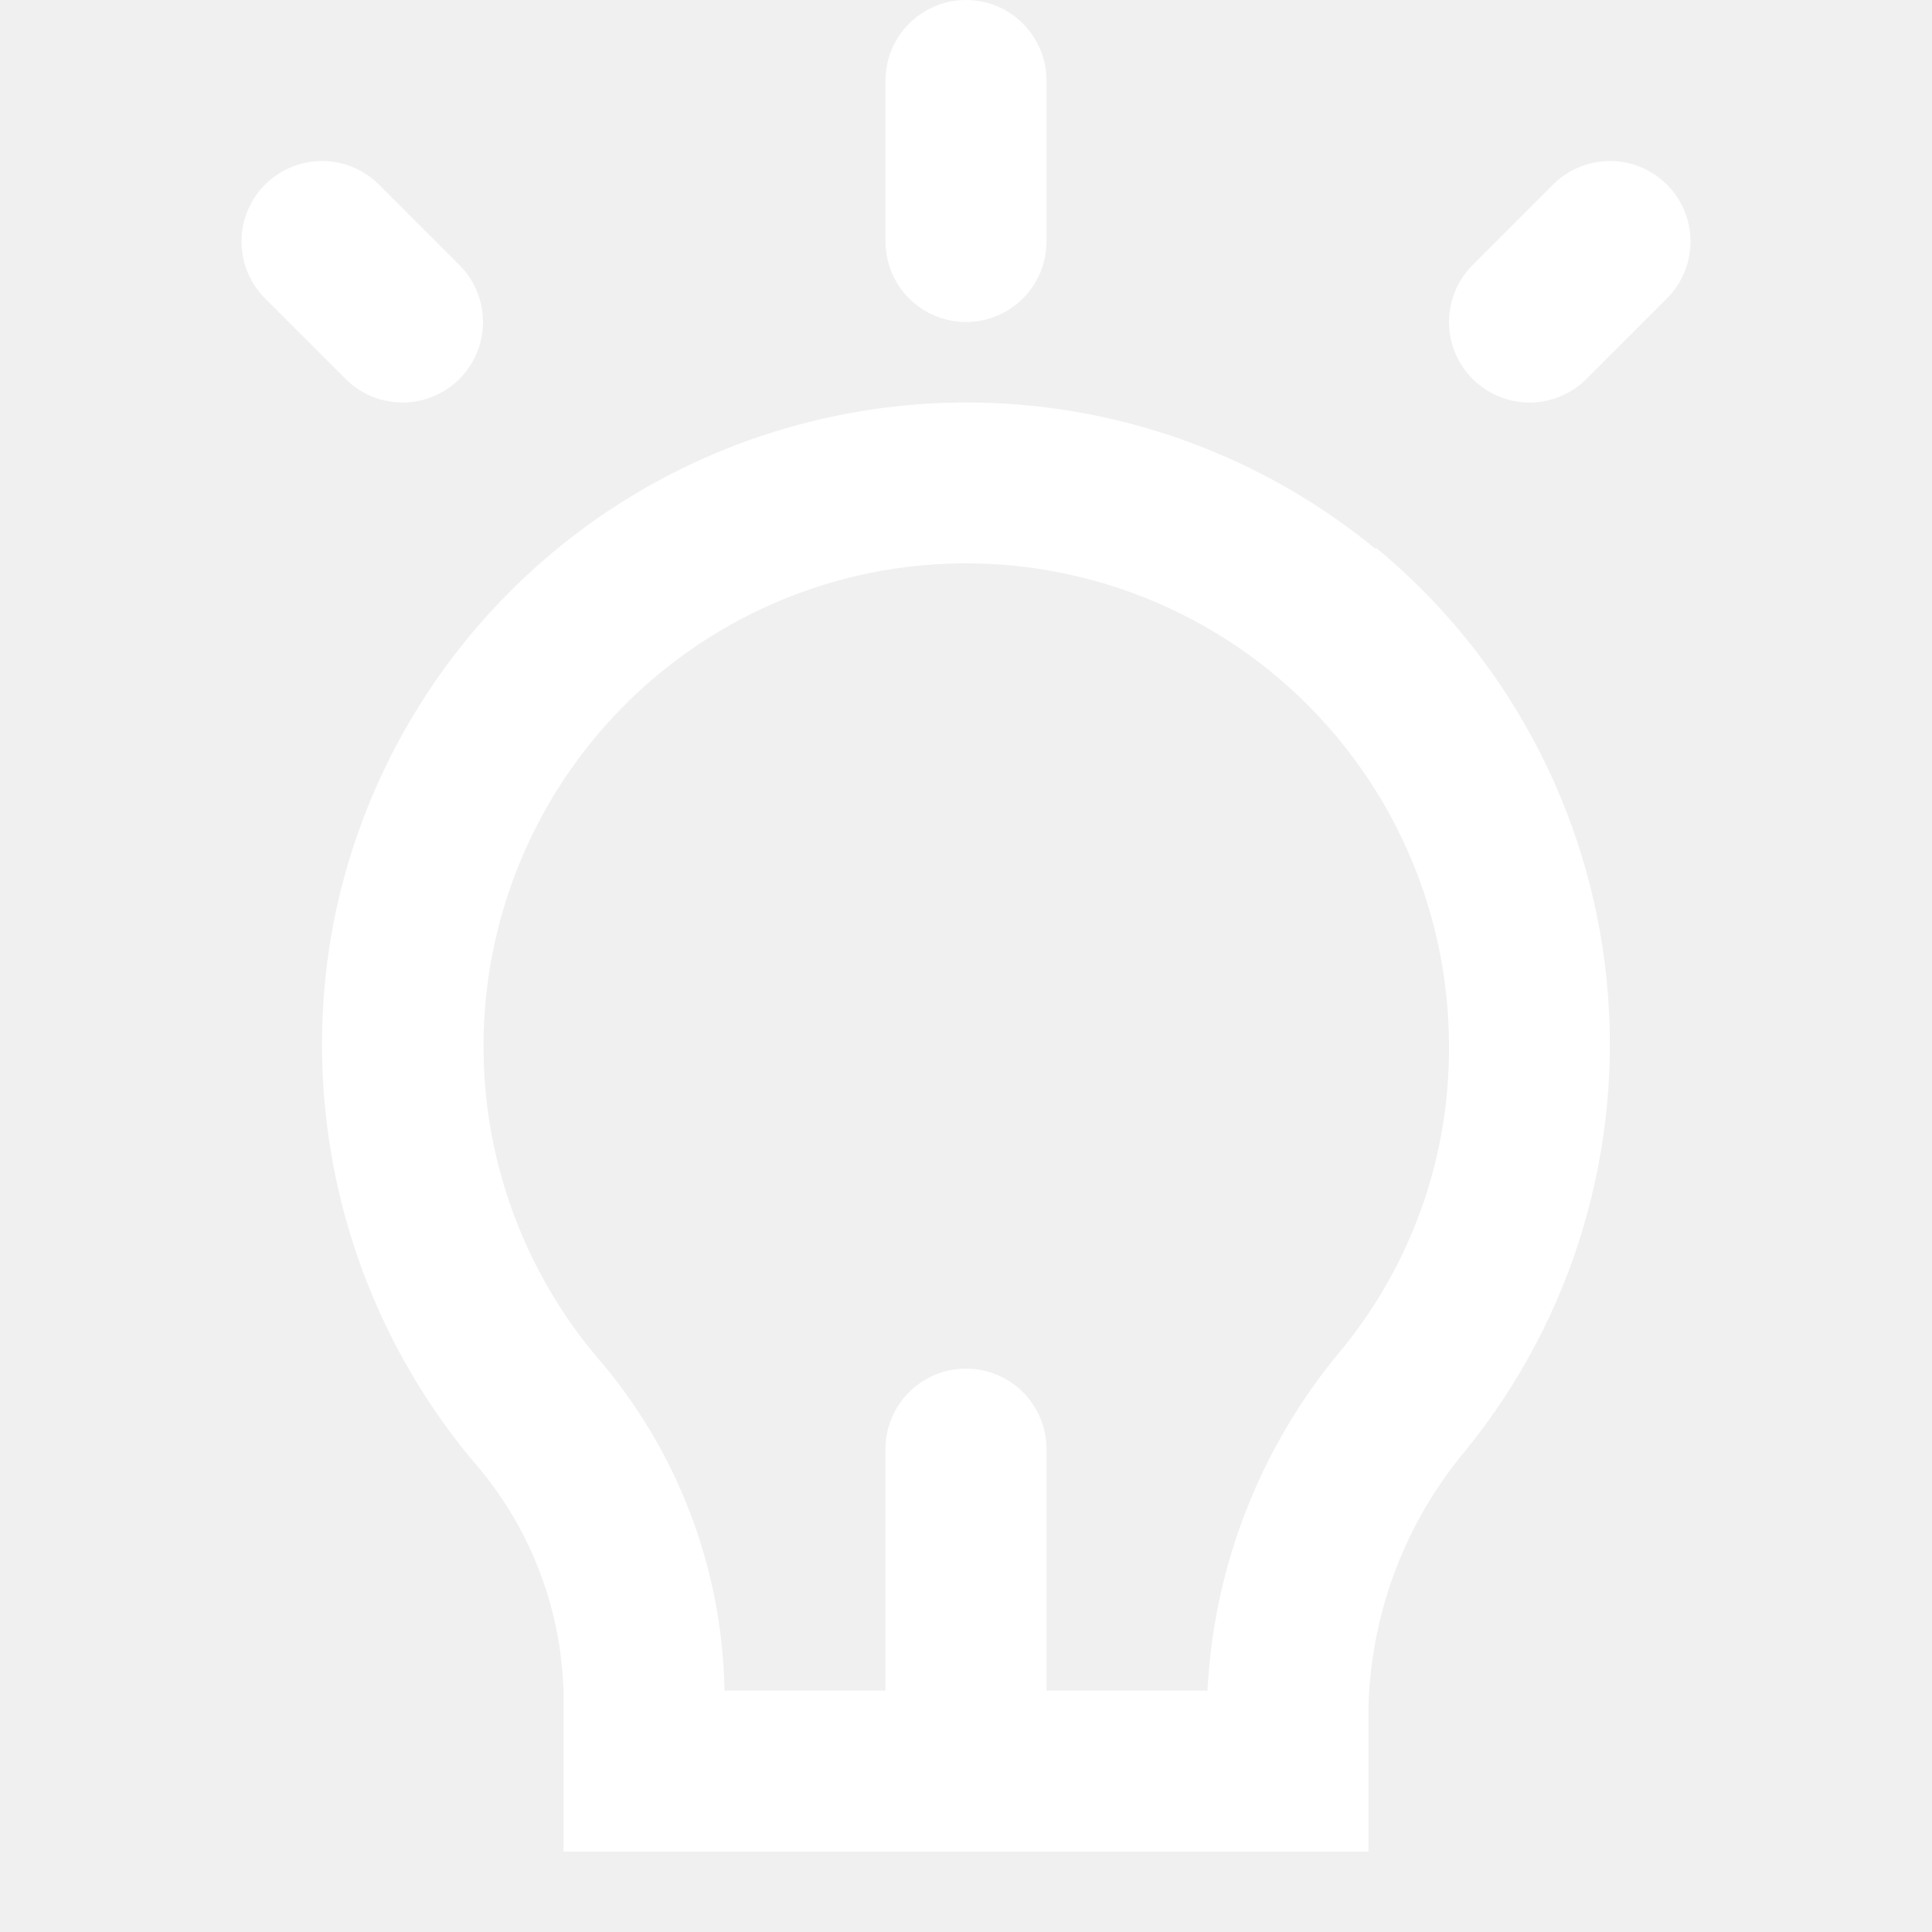
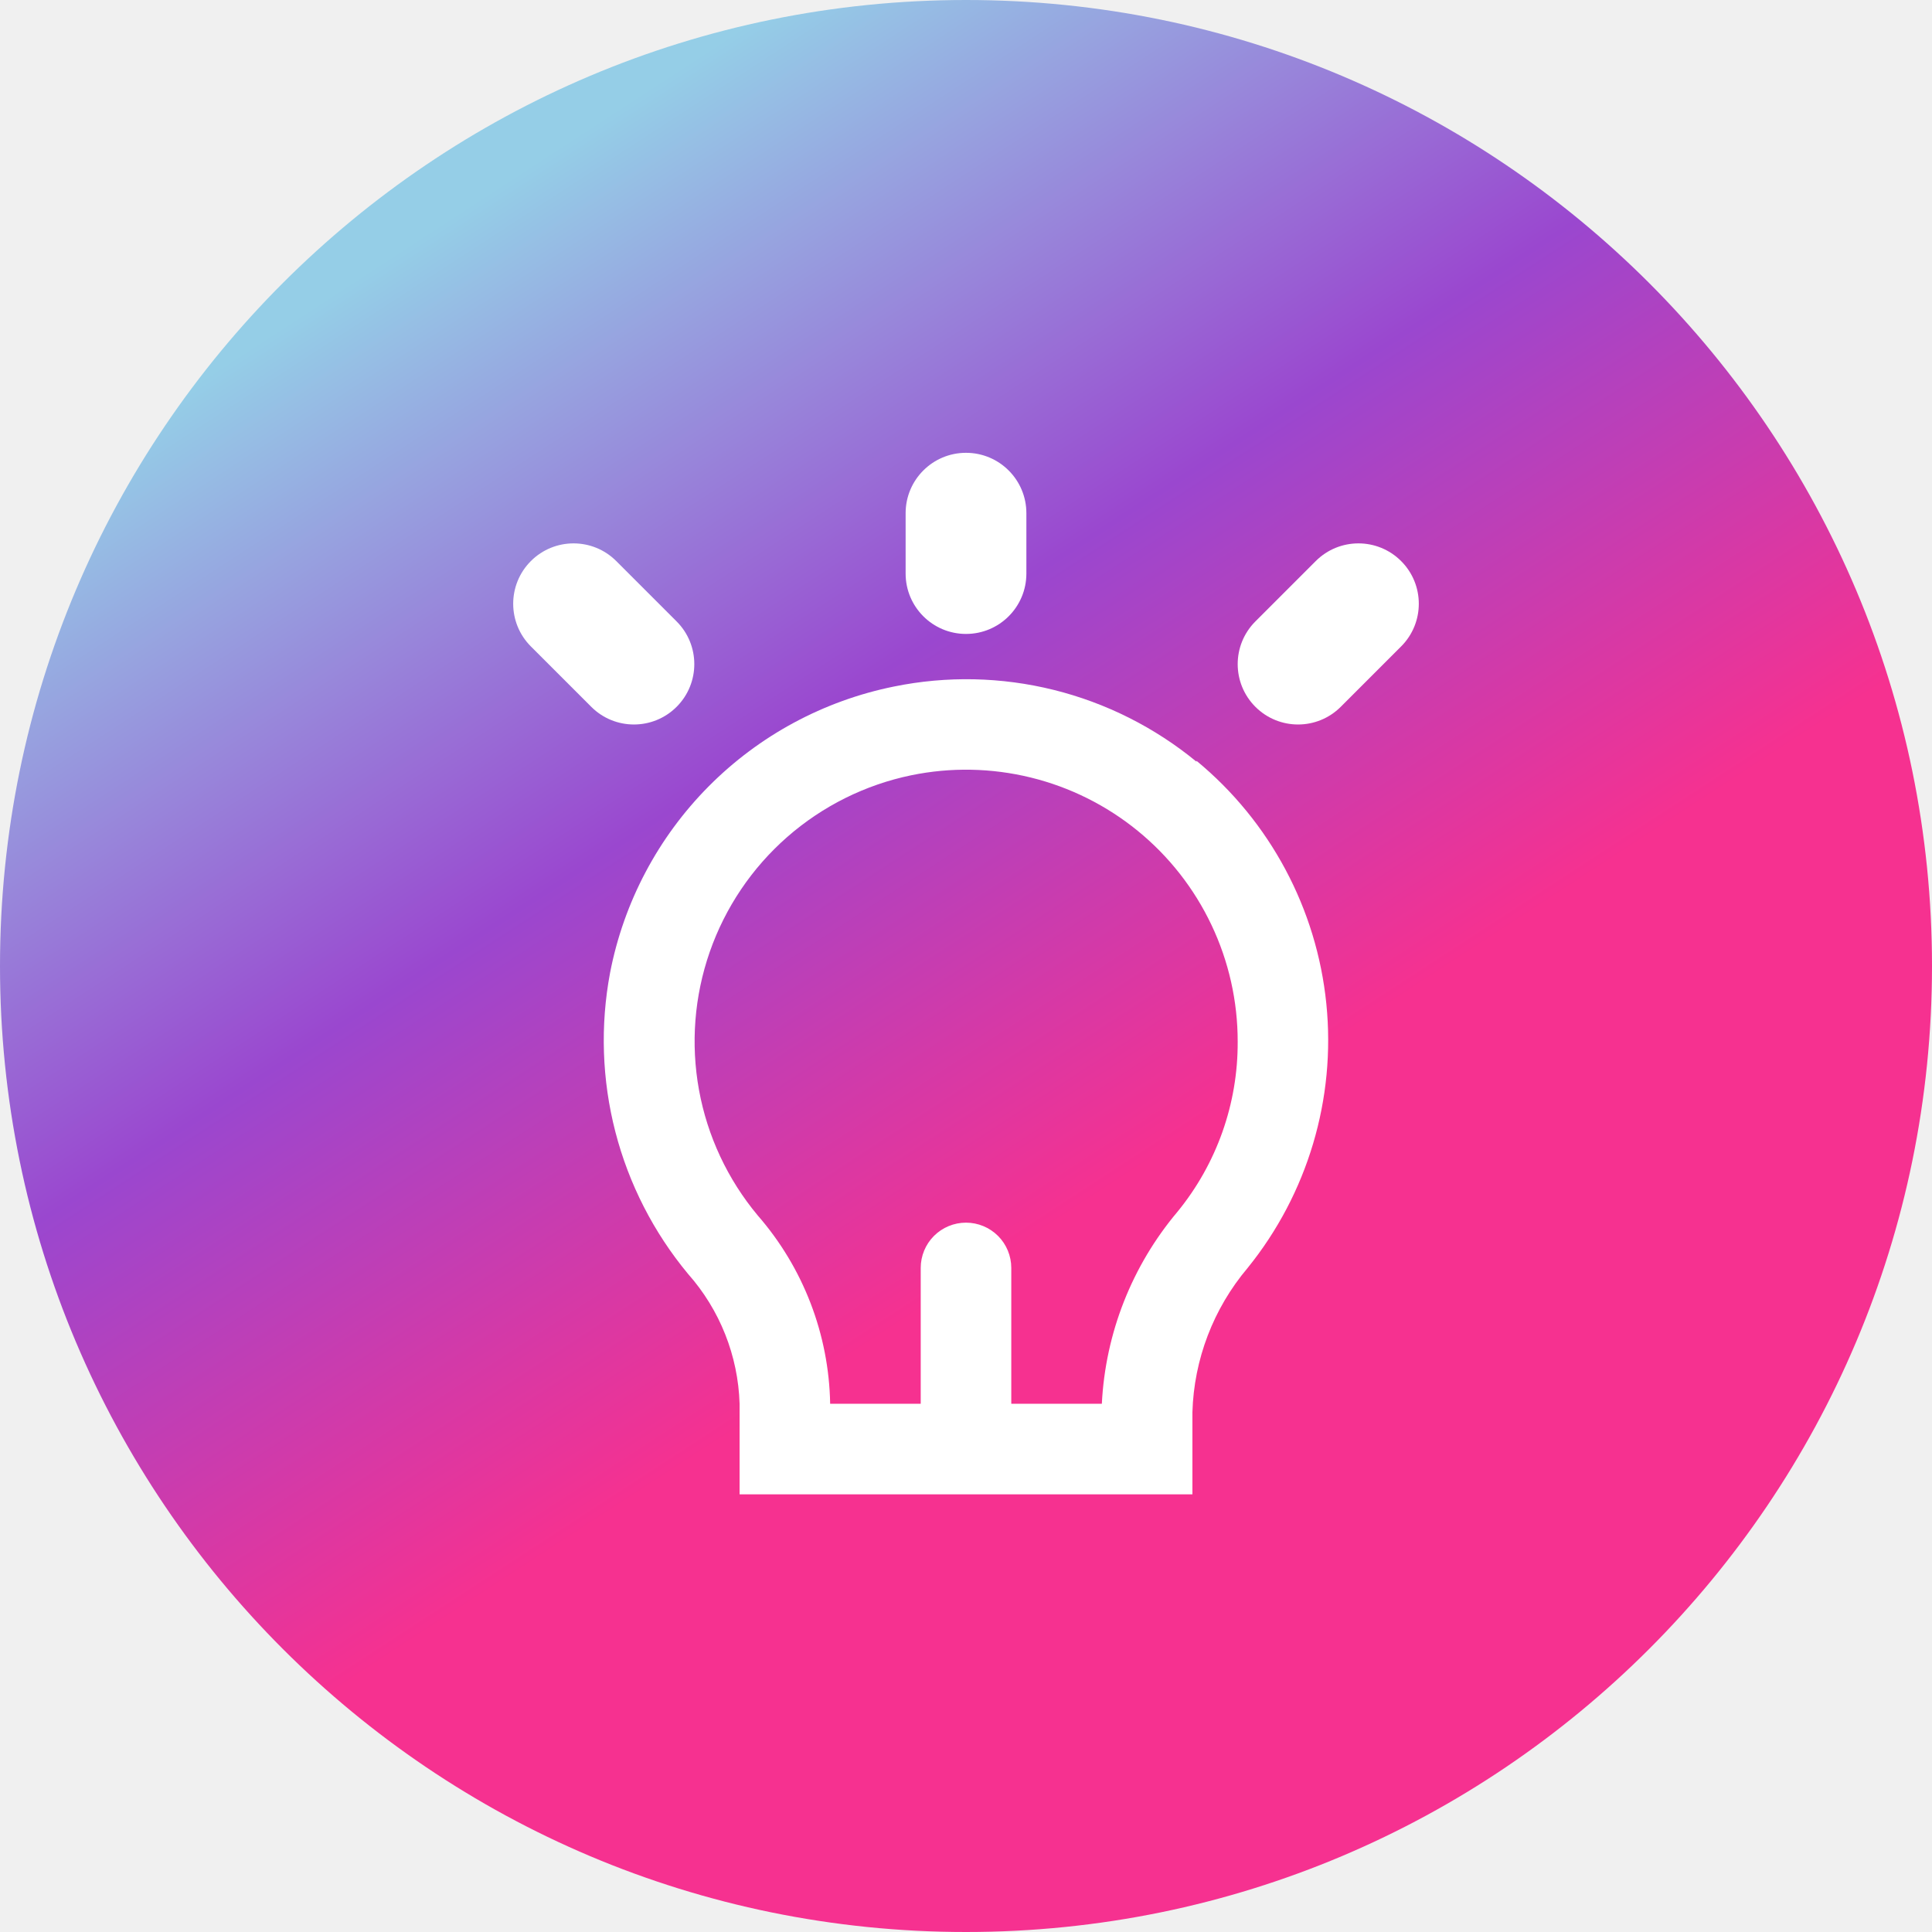
- <svg xmlns="http://www.w3.org/2000/svg" width="24" height="24" viewBox="0 0 24 24" fill="none">
-   <path fill-rule="evenodd" clip-rule="evenodd" d="M17.09 6.821C16.17 6.065 15.093 5.523 13.938 5.236C12.782 4.949 11.577 4.923 10.41 5.161C8.856 5.475 7.431 6.243 6.315 7.369C5.198 8.494 4.441 9.925 4.14 11.481C3.92 12.648 3.96 13.849 4.257 14.998C4.554 16.148 5.102 17.218 5.86 18.131C6.564 18.925 6.967 19.941 7 21.001V23.001H17V21.191C17.034 20.02 17.464 18.896 18.22 18.001C19.545 16.362 20.17 14.266 19.958 12.169C19.747 10.072 18.716 8.143 17.09 6.801V6.821ZM15 21.001C15.078 19.443 15.665 17.954 16.67 16.761C17.537 15.701 18.007 14.371 18 13.001C18 12.11 17.803 11.231 17.421 10.426C17.039 9.621 16.482 8.911 15.792 8.348C15.102 7.785 14.295 7.383 13.429 7.171C12.564 6.958 11.663 6.942 10.79 7.121C9.775 7.331 8.831 7.801 8.052 8.485C7.272 9.168 6.683 10.042 6.341 11.021C6 12 5.918 13.05 6.103 14.071C6.289 15.091 6.736 16.045 7.4 16.841C8.407 17.996 8.974 19.469 9 21.001H11V18.001C11 17.736 11.105 17.482 11.293 17.294C11.48 17.107 11.735 17.001 12 17.001C12.265 17.001 12.52 17.107 12.707 17.294C12.895 17.482 13 17.736 13 18.001V21.001H15Z" fill="#fff" />
-   <path d="M12 1L12 3" stroke="#fff" stroke-width="2" stroke-linecap="round" />
-   <path d="M4 3L5 4" stroke="#fff" stroke-width="2" stroke-linecap="round" />
-   <path d="M20 3L19 4" stroke="#fff" stroke-width="2" stroke-linecap="round" />
+ <svg xmlns="http://www.w3.org/2000/svg" width="64" height="64" viewBox="0 0 64 64" fill="none">
+   <circle cx="32" cy="32" r="32" fill="url(#paint0_linear_12095_3209)" />
+   <path fill-rule="evenodd" clip-rule="evenodd" d="M39.635 25.232C38.255 24.097 36.64 23.285 34.907 22.854C33.173 22.423 31.365 22.385 29.615 22.742C27.285 23.213 25.146 24.365 23.472 26.053C21.798 27.741 20.662 29.888 20.21 32.222C19.88 33.972 19.94 35.773 20.386 37.498C20.832 39.222 21.653 40.826 22.79 42.197C23.846 43.388 24.451 44.911 24.5 46.502V49.502H39.5V46.787C39.55 45.031 40.196 43.344 41.33 42.002C43.318 39.543 44.255 36.399 43.937 33.253C43.62 30.108 42.074 27.214 39.635 25.202V25.232ZM36.5 46.502C36.617 44.165 37.497 41.931 39.005 40.142C40.306 38.551 41.011 36.557 41 34.502C41.001 33.166 40.704 31.846 40.131 30.639C39.558 29.431 38.724 28.367 37.688 27.522C36.653 26.678 35.442 26.074 34.144 25.756C32.846 25.438 31.494 25.412 30.185 25.682C28.662 25.997 27.247 26.702 26.077 27.727C24.908 28.752 24.024 30.063 23.512 31.531C23 33 22.877 34.576 23.155 36.106C23.433 37.636 24.104 39.068 25.1 40.262C26.61 41.994 27.46 44.204 27.5 46.502H30.5V42.002C30.5 41.604 30.658 41.222 30.939 40.941C31.221 40.66 31.602 40.502 32 40.502C32.398 40.502 32.779 40.66 33.061 40.941C33.342 41.222 33.5 41.604 33.5 42.002V46.502H36.5Z" fill="white" />
+   <path fill-rule="evenodd" clip-rule="evenodd" d="M32 15C33.105 15 34 15.895 34 17V19C34 20.105 33.105 21 32 21C30.895 21 30 20.105 30 19V17C30 15.895 30.895 15 32 15Z" fill="white" />
+   <path fill-rule="evenodd" clip-rule="evenodd" d="M17.586 18.586C18.367 17.805 19.633 17.805 20.414 18.586L22.414 20.586C23.195 21.367 23.195 22.633 22.414 23.414C21.633 24.195 20.367 24.195 19.586 23.414L17.586 21.414C16.805 20.633 16.805 19.367 17.586 18.586Z" fill="white" />
+   <path fill-rule="evenodd" clip-rule="evenodd" d="M46.414 18.586C47.195 19.367 47.195 20.633 46.414 21.414L44.414 23.414C43.633 24.195 42.367 24.195 41.586 23.414C40.805 22.633 40.805 21.367 41.586 20.586L43.586 18.586C44.367 17.805 45.633 17.805 46.414 18.586Z" fill="white" />
+   <defs>
+     <linearGradient id="paint0_linear_12095_3209" x1="49.422" y1="31.111" x2="28.222" y2="-1.46" gradientUnits="userSpaceOnUse">
+       <stop stop-color="#F63190" />
+       <stop offset="0.474" stop-color="#9A47CF" />
+       <stop offset="1" stop-color="#95CEE7" />
+     </linearGradient>
+   </defs>
</svg>
